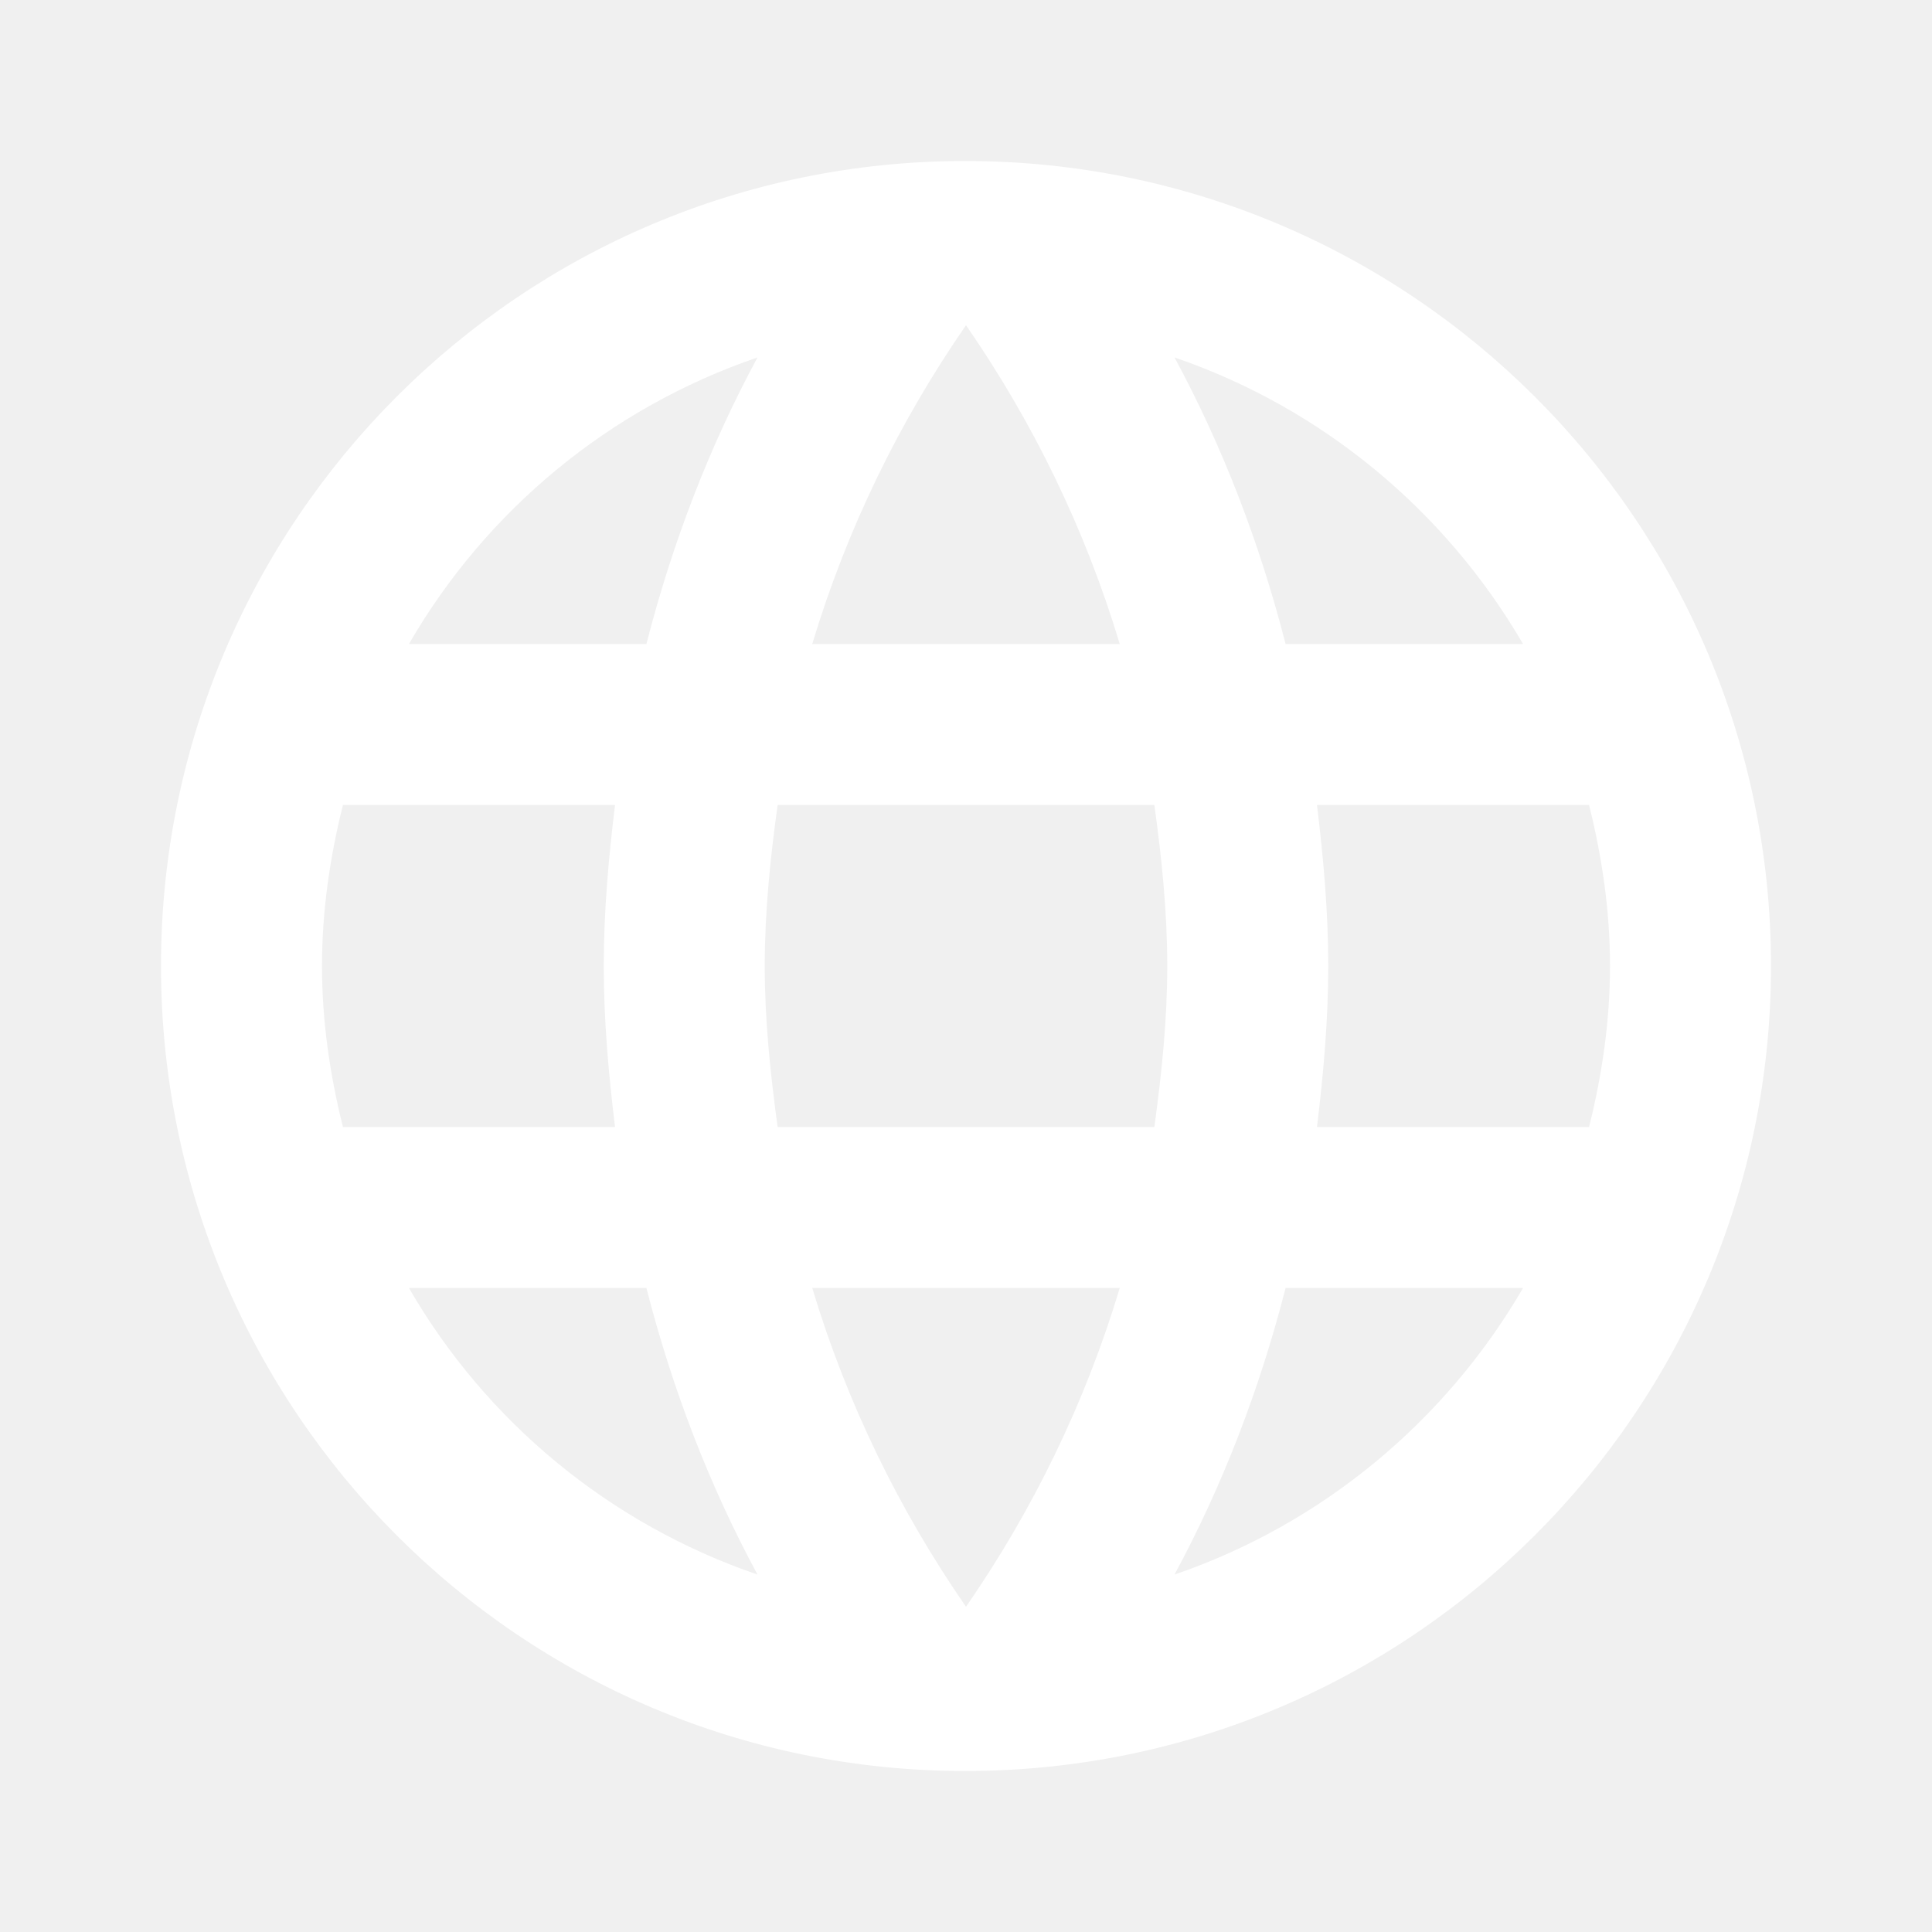
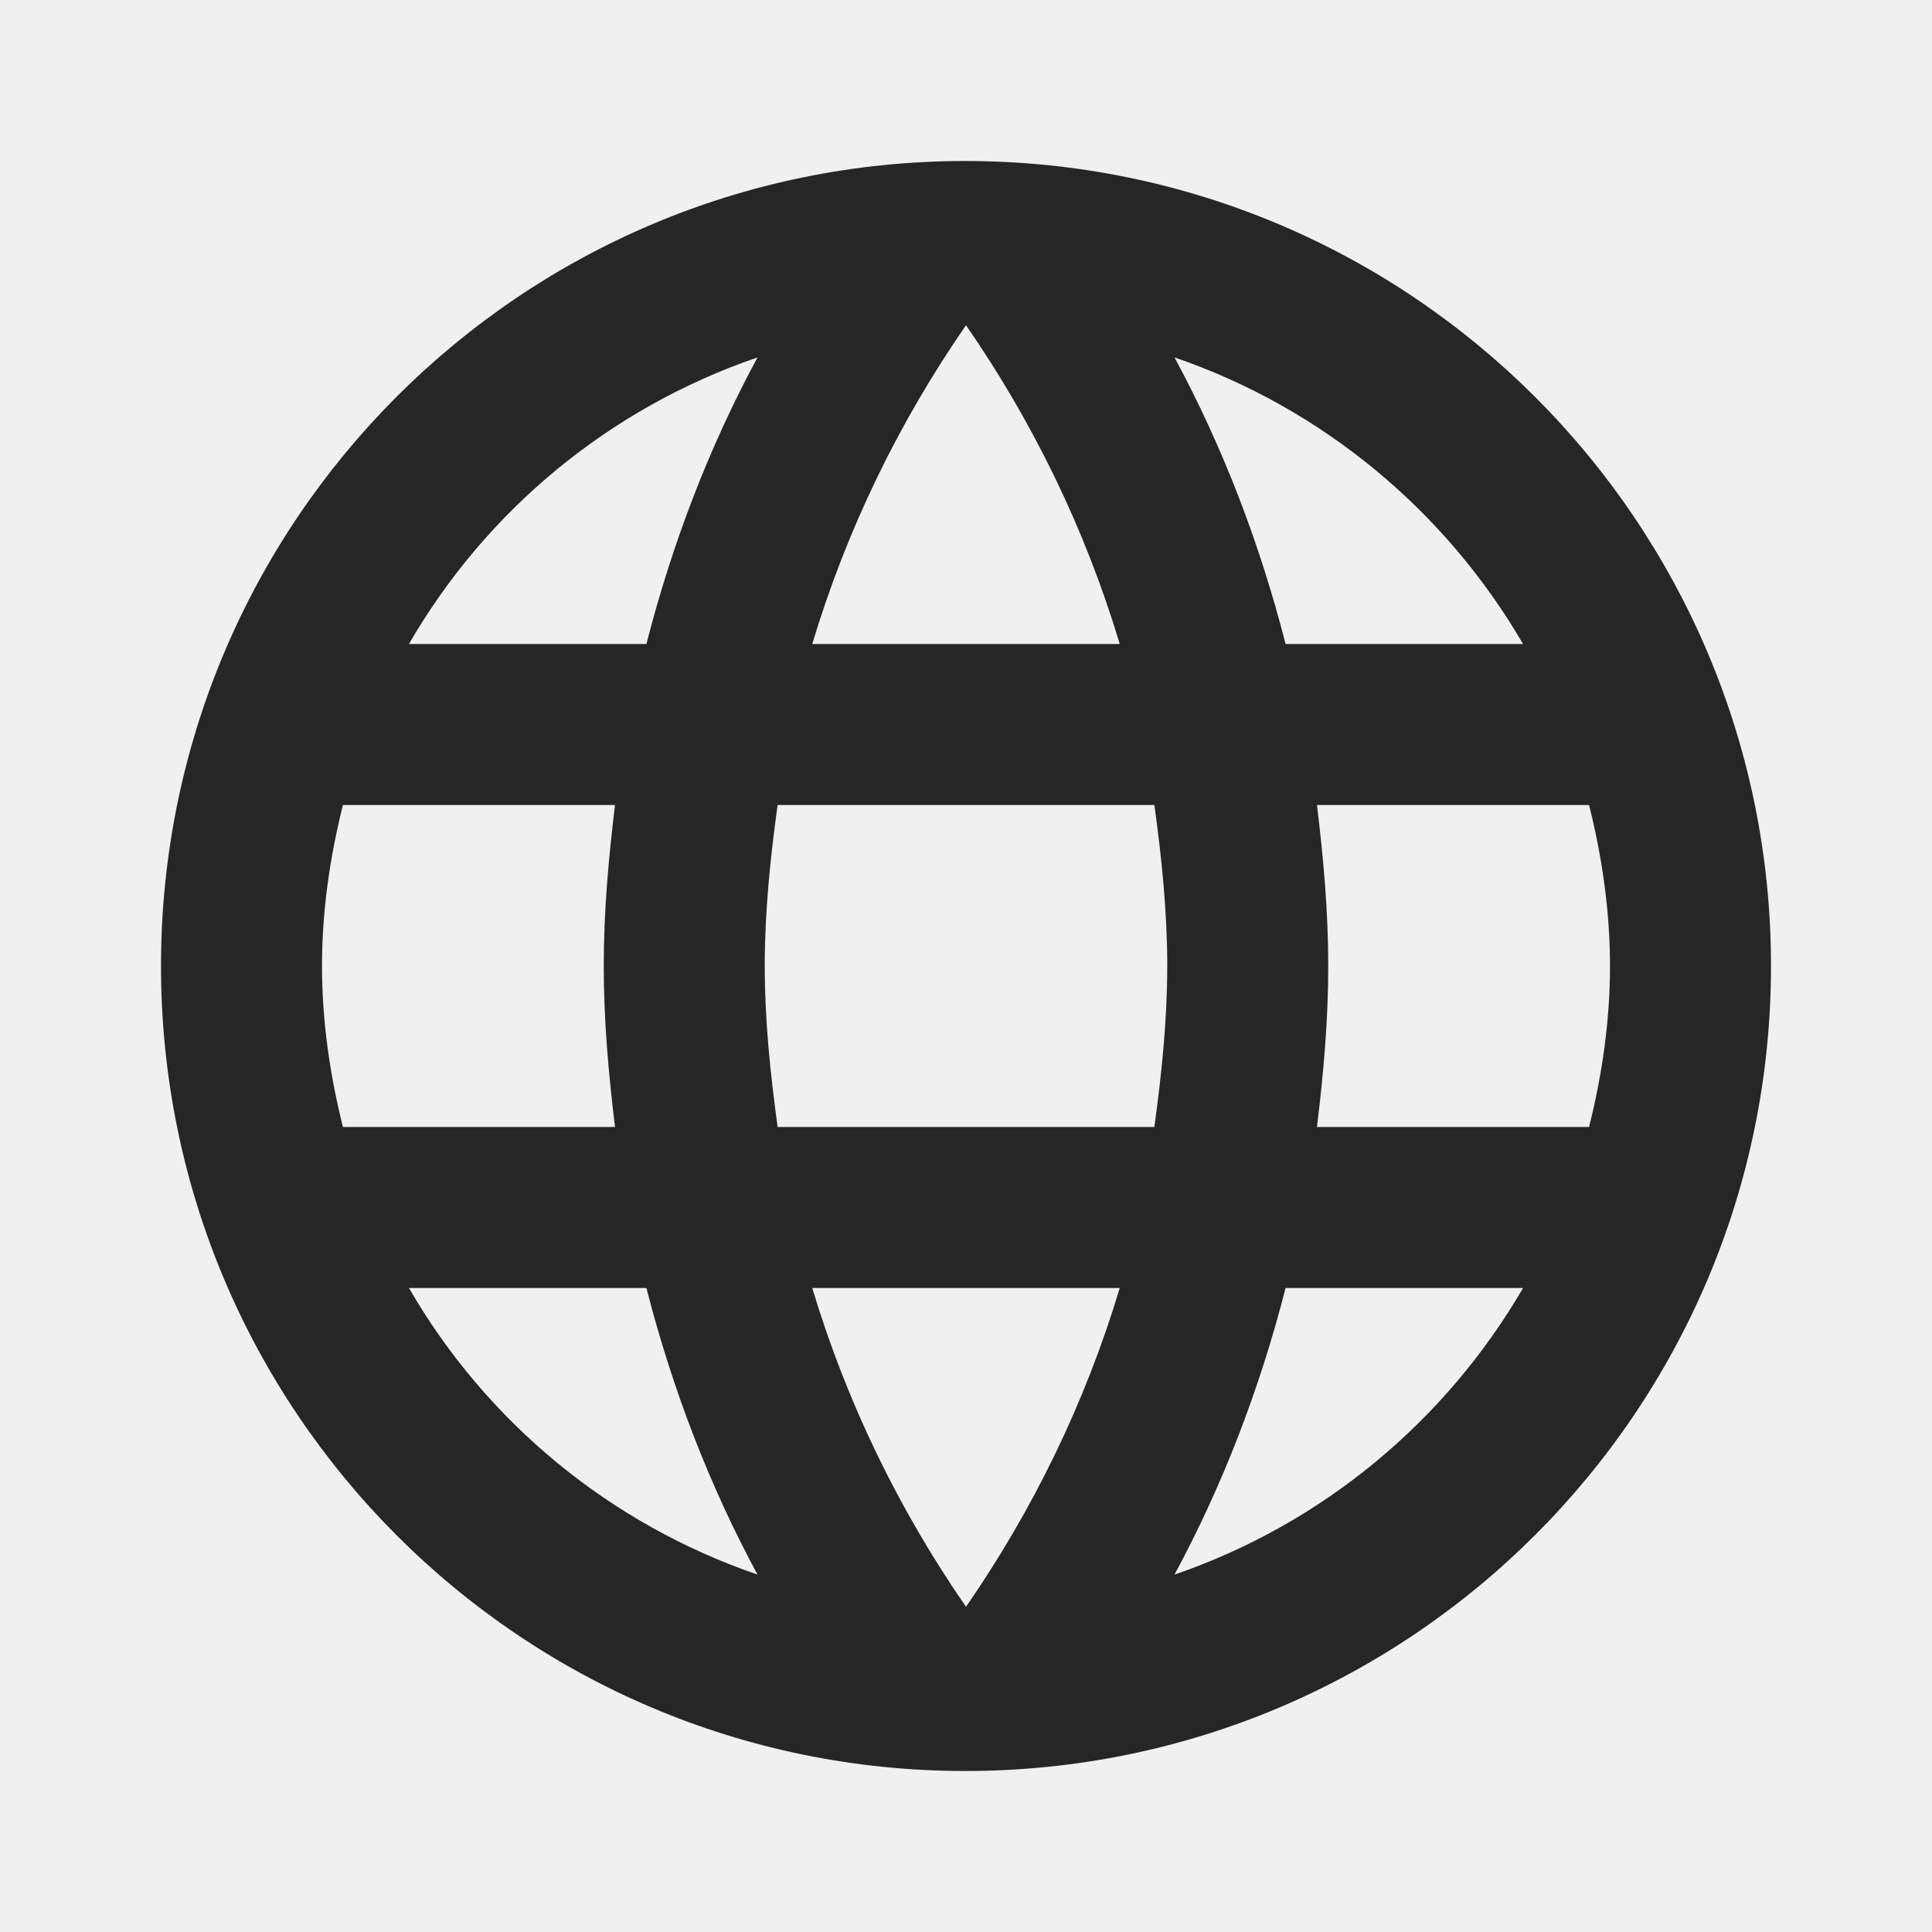
<svg xmlns="http://www.w3.org/2000/svg" width="24" height="24" viewBox="0 0 24 24" fill="none">
-   <path d="M11.99 2C6.47 2 2 6.48 2 12C2 17.52 6.47 22 11.99 22C17.52 22 22 17.52 22 12C22 6.48 17.52 2 11.99 2ZM18.92 8H15.97C15.65 6.75 15.19 5.55 14.59 4.44C16.43 5.07 17.96 6.35 18.92 8ZM12 4.04C12.83 5.24 13.48 6.57 13.91 8H10.09C10.52 6.57 11.17 5.24 12 4.04ZM4.26 14C4.1 13.36 4 12.69 4 12C4 11.31 4.1 10.64 4.26 10H7.64C7.56 10.66 7.5 11.32 7.5 12C7.5 12.68 7.56 13.34 7.64 14H4.26ZM5.08 16H8.03C8.35 17.25 8.81 18.45 9.41 19.56C7.57 18.93 6.04 17.66 5.08 16ZM8.03 8H5.08C6.04 6.34 7.57 5.07 9.41 4.44C8.81 5.55 8.35 6.75 8.03 8ZM12 19.96C11.17 18.76 10.52 17.43 10.09 16H13.91C13.48 17.43 12.83 18.76 12 19.96ZM14.34 14H9.66C9.57 13.34 9.5 12.68 9.5 12C9.5 11.32 9.57 10.65 9.66 10H14.34C14.43 10.65 14.5 11.32 14.5 12C14.5 12.68 14.43 13.34 14.34 14ZM14.59 19.56C15.19 18.45 15.65 17.25 15.97 16H18.92C17.96 17.65 16.43 18.93 14.59 19.56ZM16.36 14C16.44 13.34 16.5 12.68 16.5 12C16.5 11.32 16.44 10.66 16.36 10H19.74C19.9 10.64 20 11.31 20 12C20 12.69 19.9 13.36 19.74 14H16.36Z" fill="white" />
+   <path d="M11.99 2C6.47 2 2 6.48 2 12C2 17.52 6.47 22 11.99 22C17.52 22 22 17.52 22 12C22 6.48 17.52 2 11.99 2ZM18.92 8H15.97C15.65 6.75 15.19 5.55 14.59 4.44C16.43 5.07 17.96 6.35 18.92 8ZM12 4.04C12.83 5.24 13.48 6.57 13.91 8H10.09C10.52 6.57 11.17 5.24 12 4.04ZM4.26 14C4.1 13.36 4 12.69 4 12C4 11.31 4.1 10.64 4.26 10H7.64C7.56 10.66 7.5 11.32 7.5 12C7.5 12.68 7.56 13.34 7.64 14H4.26ZM5.08 16H8.03C8.35 17.25 8.81 18.45 9.41 19.56C7.57 18.93 6.04 17.66 5.08 16ZM8.03 8H5.08C6.04 6.34 7.57 5.07 9.41 4.44C8.81 5.55 8.35 6.75 8.03 8ZM12 19.96C11.17 18.76 10.52 17.43 10.09 16H13.91C13.48 17.43 12.83 18.76 12 19.96ZM14.34 14H9.66C9.57 13.34 9.5 12.68 9.5 12C9.5 11.32 9.57 10.65 9.66 10H14.34C14.43 10.65 14.5 11.32 14.5 12C14.5 12.68 14.43 13.34 14.34 14ZM14.59 19.56C15.19 18.45 15.65 17.25 15.97 16H18.92C17.96 17.65 16.43 18.93 14.59 19.56ZM16.36 14C16.44 13.34 16.5 12.68 16.5 12C16.5 11.32 16.44 10.66 16.36 10H19.74C19.9 10.64 20 11.31 20 12C20 12.69 19.9 13.36 19.74 14H16.36Z" fill="#262626" />
</svg>
